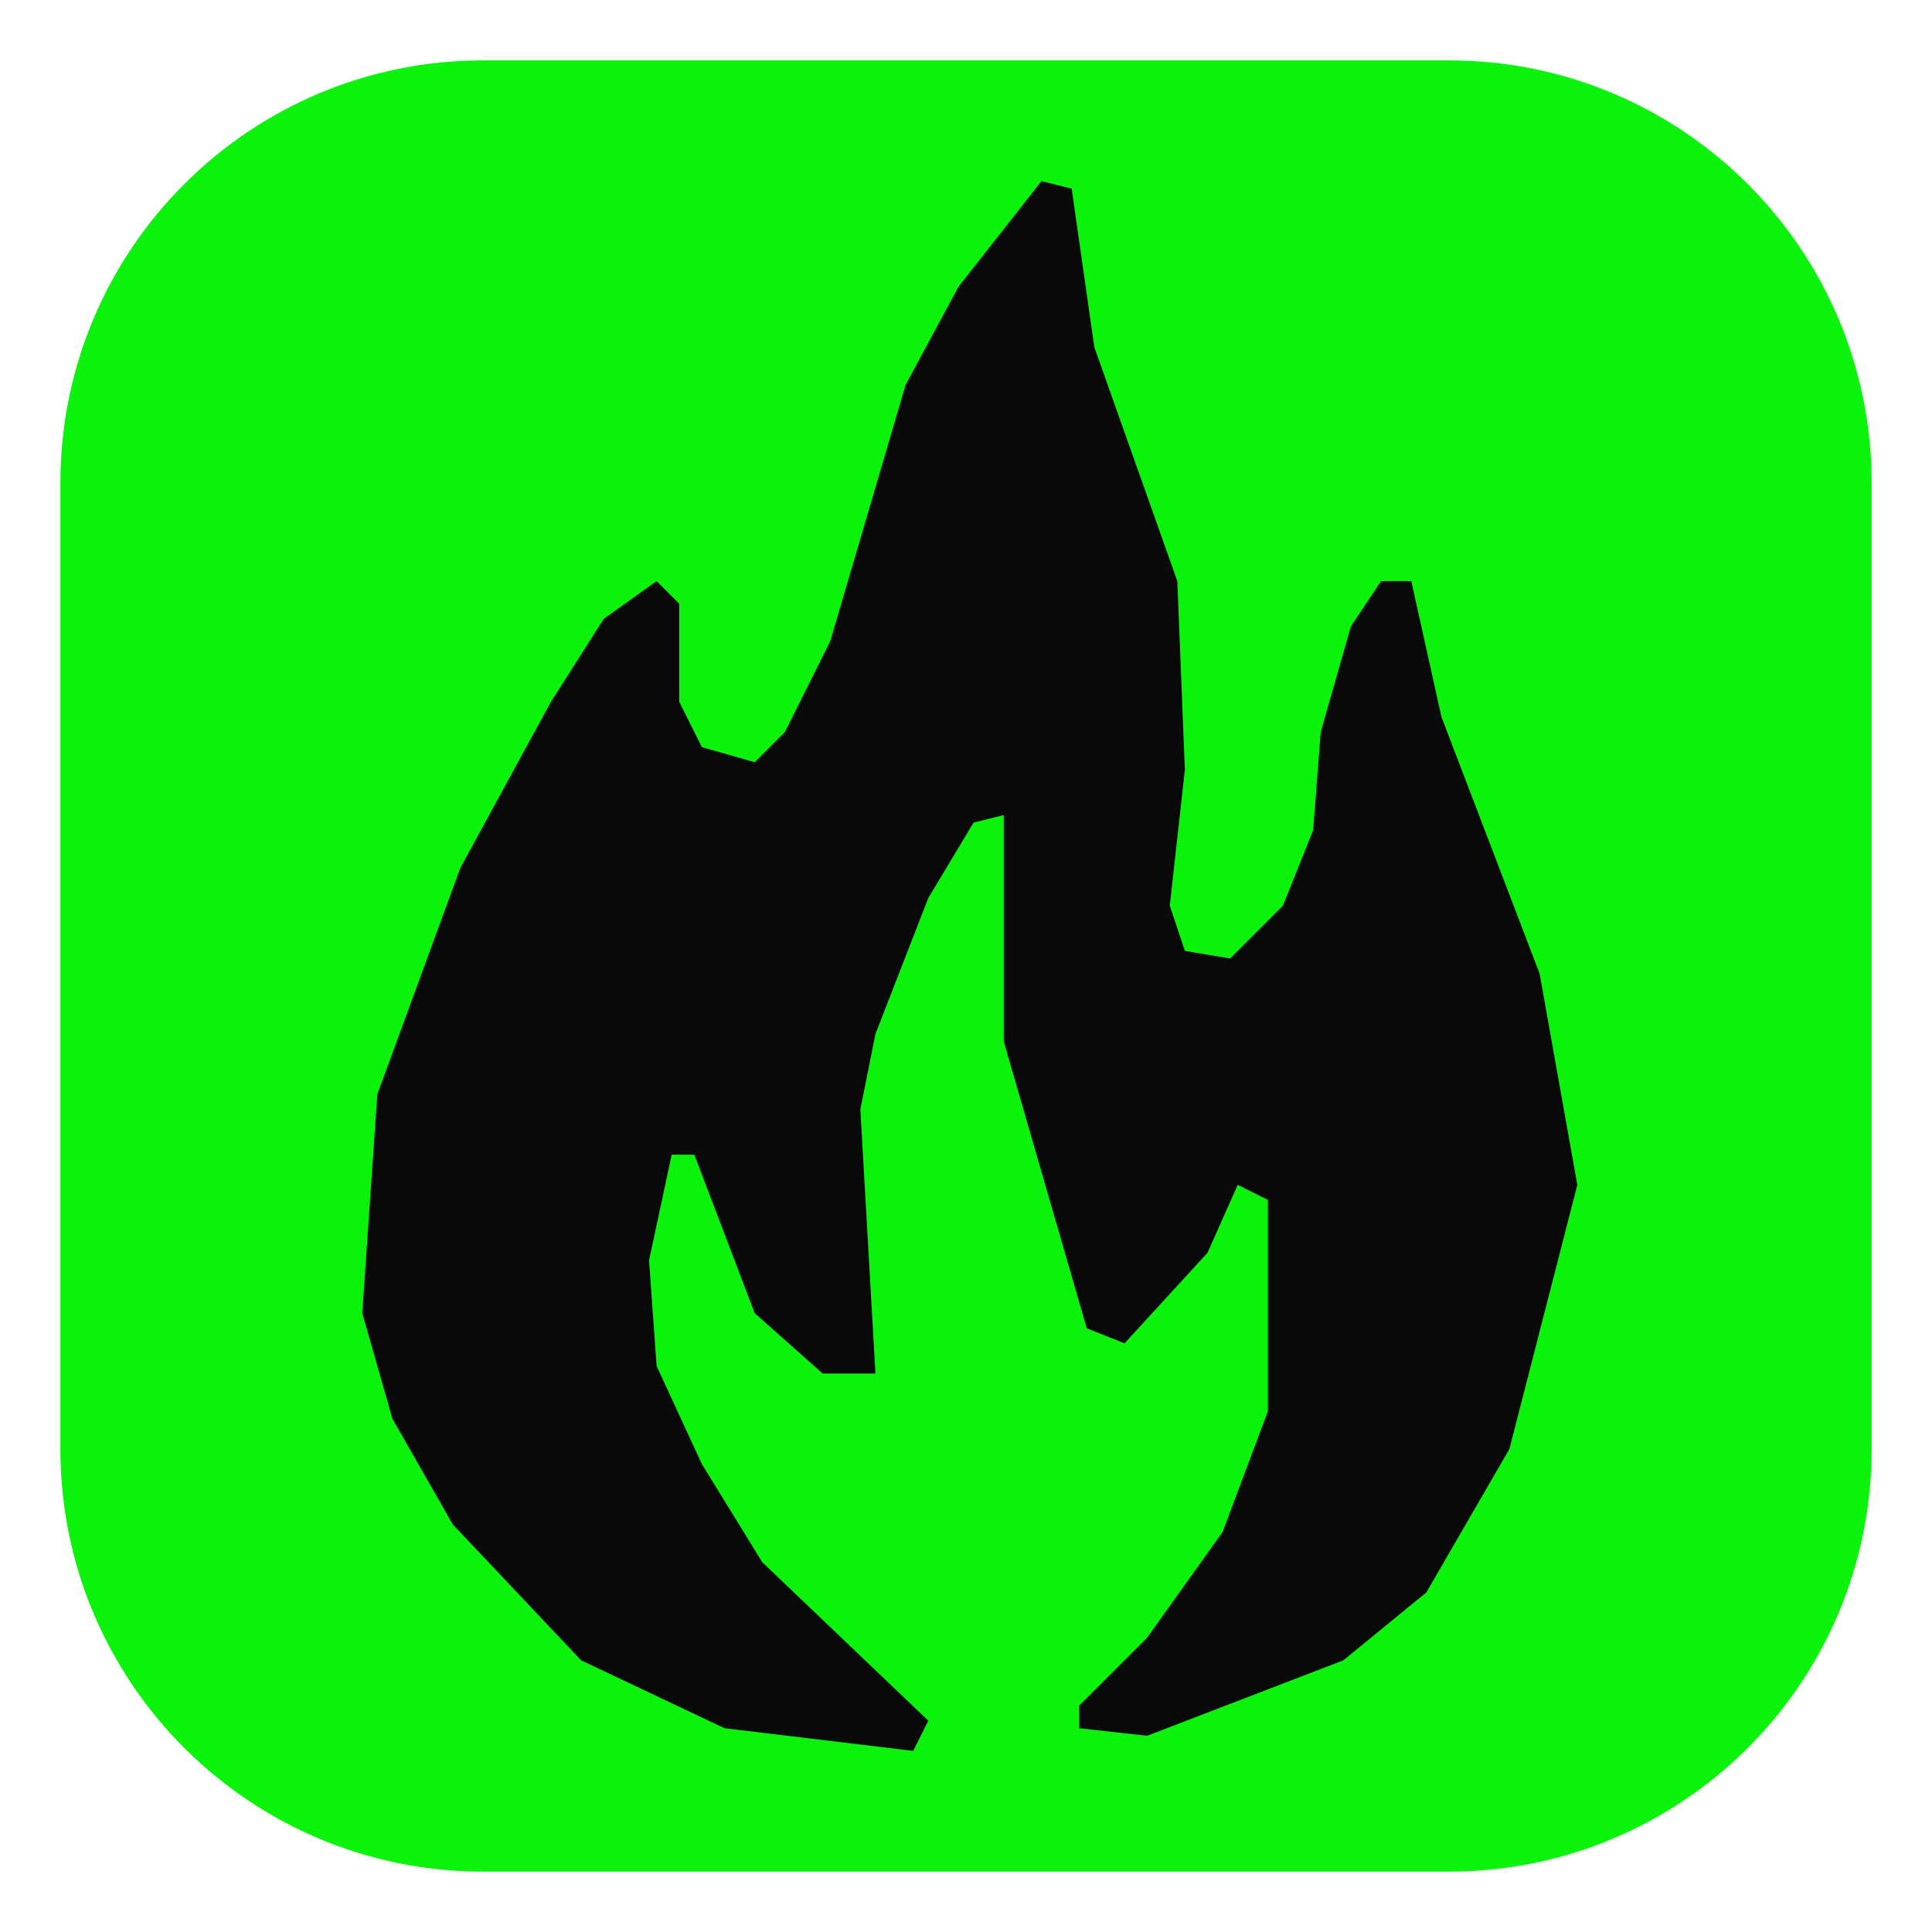
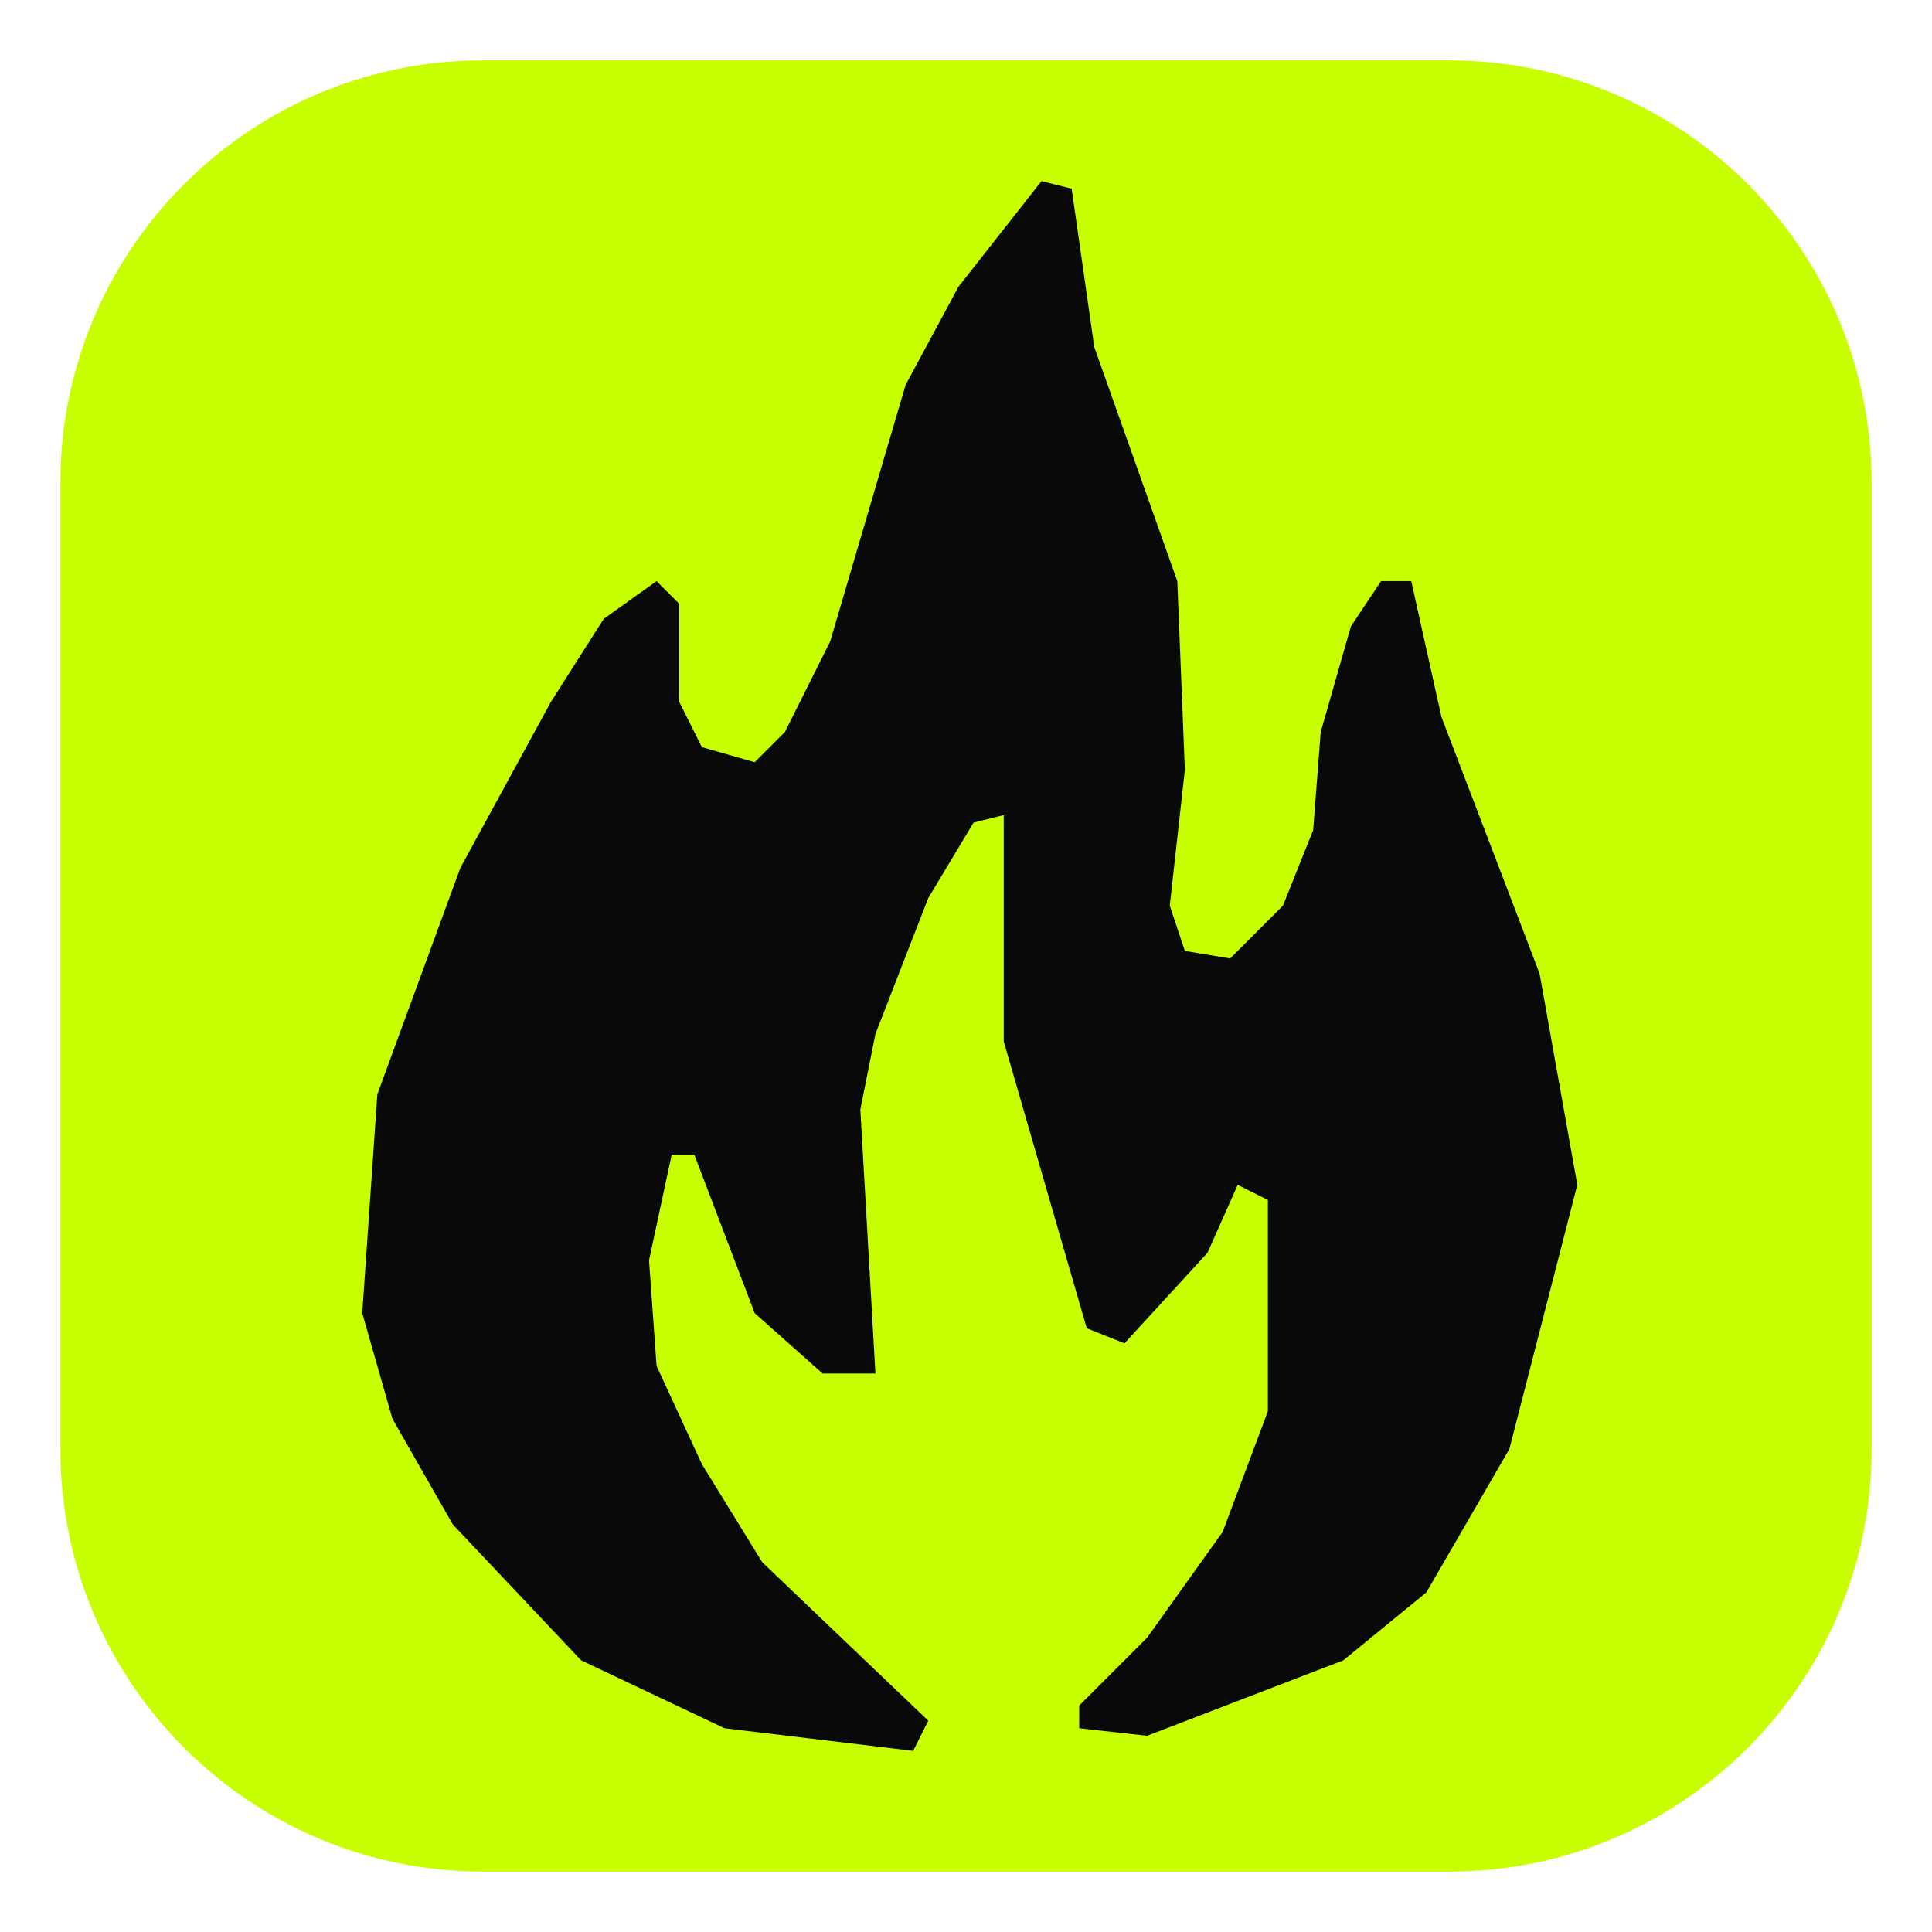
<svg xmlns="http://www.w3.org/2000/svg" viewBox="0 0 256 256" role="img" aria-hidden="true">
-   <rect x="8" y="8" width="240" height="240" rx="56" fill="#0AF40B" />
+   <rect x="8" y="8" width="240" height="240" rx="56" fill="#C8FF00" />
  <path d="M152 217L162 203L168 187L168 159L164 157L160 166L149 178L144 176L133 138L133 108L129 109L123 119L116 137L114 147L116 182L109 182L100 174L92 153L89 153L86 167L87 181L93 194L101 207L123 228L121 232L96 229L77 220L60 202L52 188L48 174L50 145L61 115L73 93L80 82L87 77L90 80L90 93L93 99L100 101L104 97L110 85L120 51L127 38L138 24L142 25L145 46L156 77L157 102L155 120L157 126L163 127L170 120L174 110L175 97L179 83L183 77L187 77L191 95L204 129L209 157L200 192L189 211L178 220L152 230L143 229L143 226Z" fill="#090909" fill-rule="evenodd" />
</svg>
